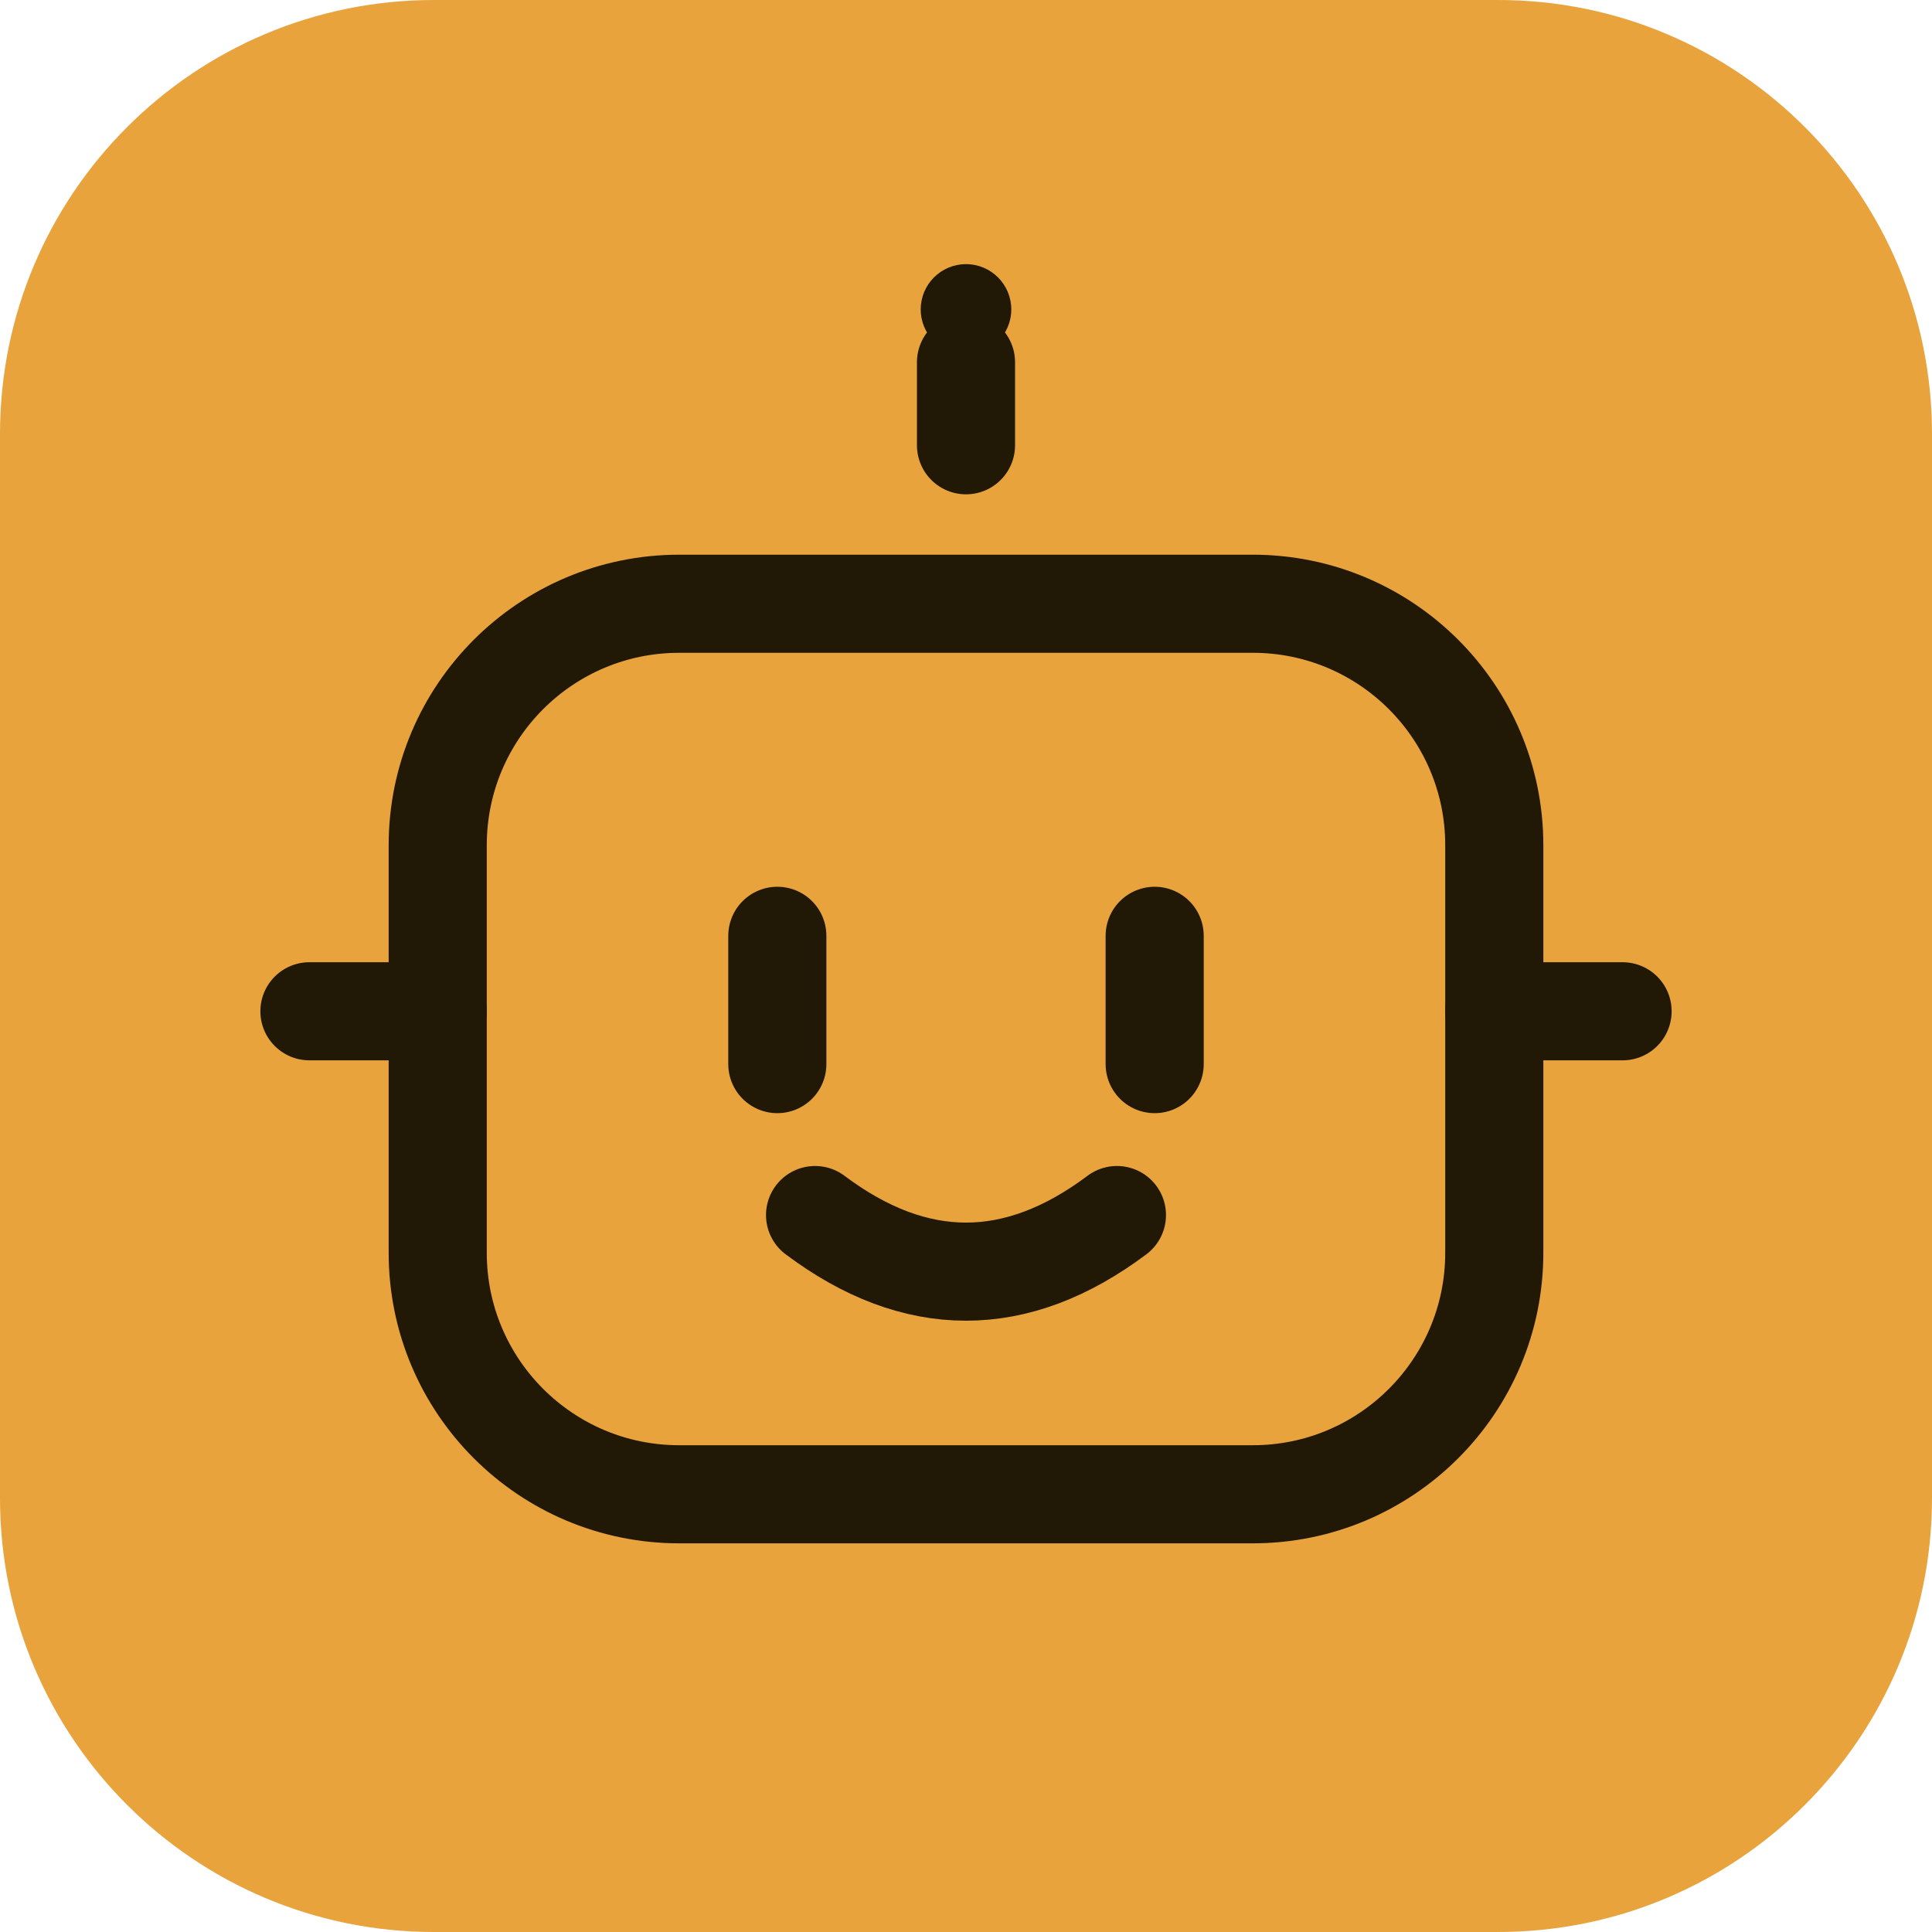
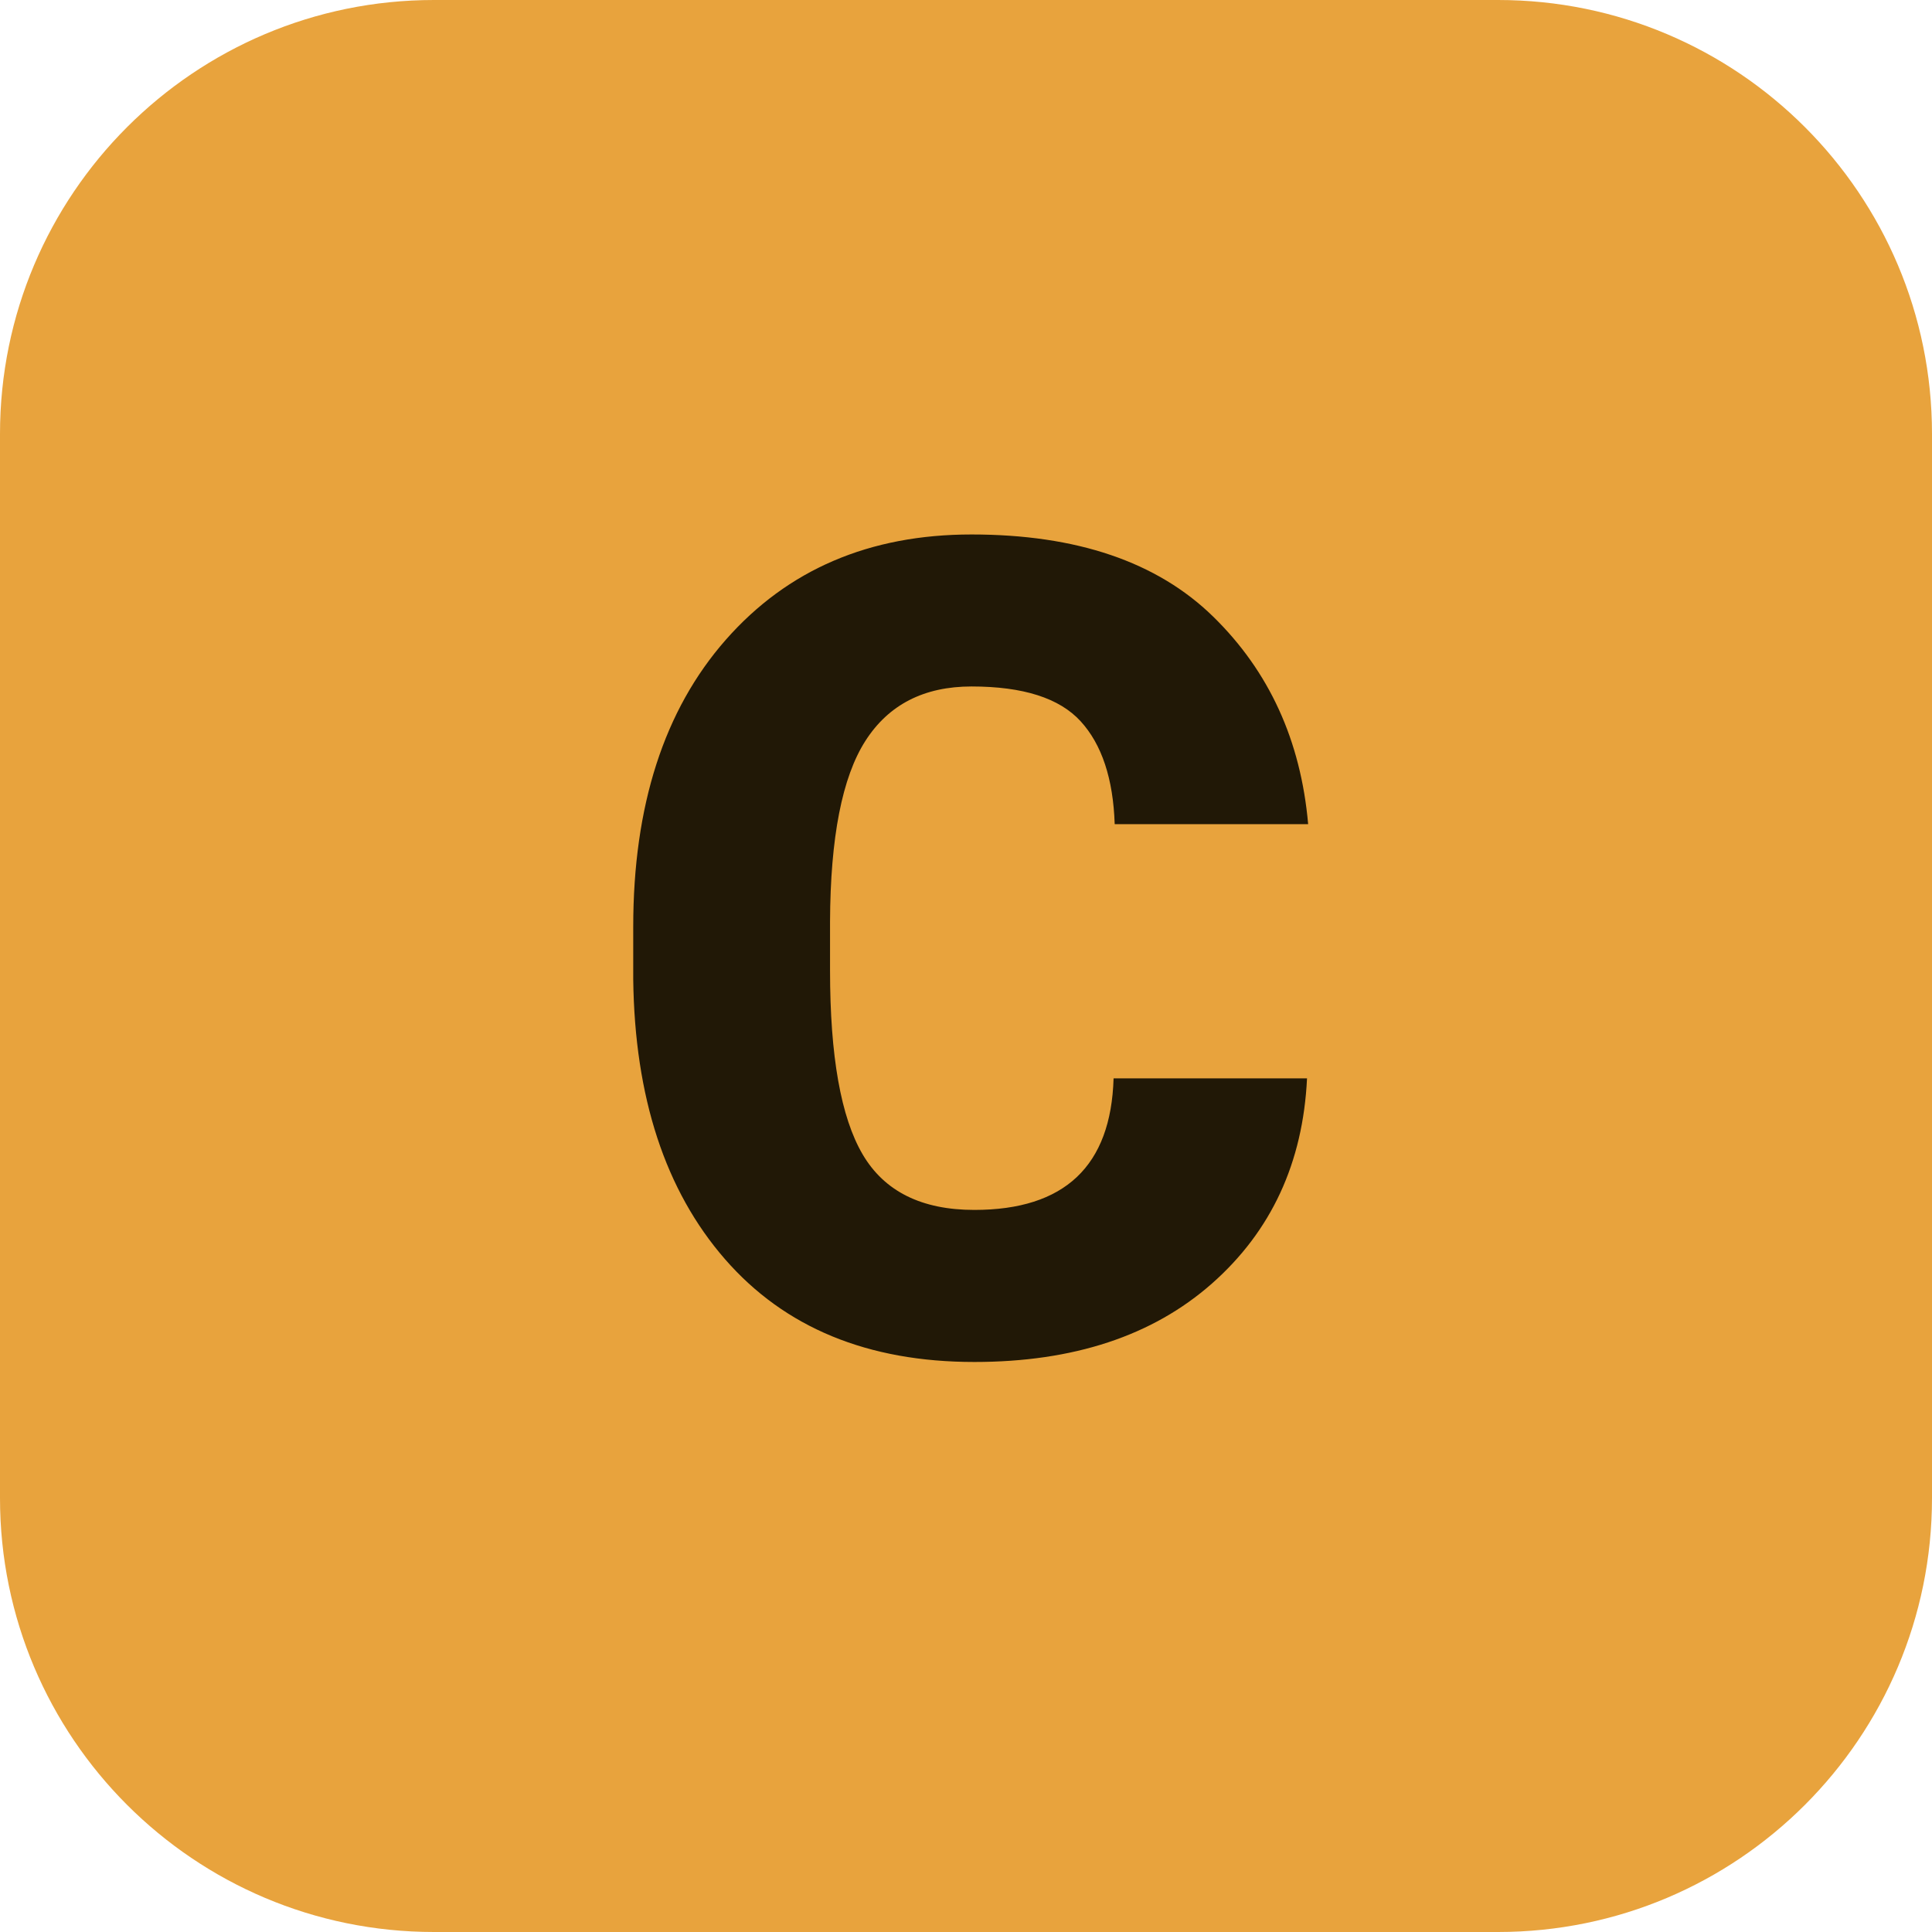
<svg xmlns="http://www.w3.org/2000/svg" viewBox="0 0 512 512">
  <rect width="512" height="512" rx="115" fill="#e8a33d" />
-   <g fill="none" stroke="#211806" stroke-width="26" stroke-linecap="round" stroke-linejoin="round">
-     <path d="M256 118v-22" />
-     <circle cx="256" cy="82" r="12" fill="#211806" stroke="none" />
-     <rect x="116" y="160" width="280" height="236" rx="64" />
-     <path d="M116 268h-34" />
-     <path d="M396 268h34" />
-     <path d="M206 248v34" />
-     <path d="M306 248v34" />
-     <path d="M216 322q40 30 80 0" />
-   </g>
+   <text x="256" y="358" text-anchor="middle" font-family="system-ui, -apple-system, 'Segoe UI', Roboto, sans-serif" font-weight="900" font-size="300" fill="#211806">C</text>
</svg>
